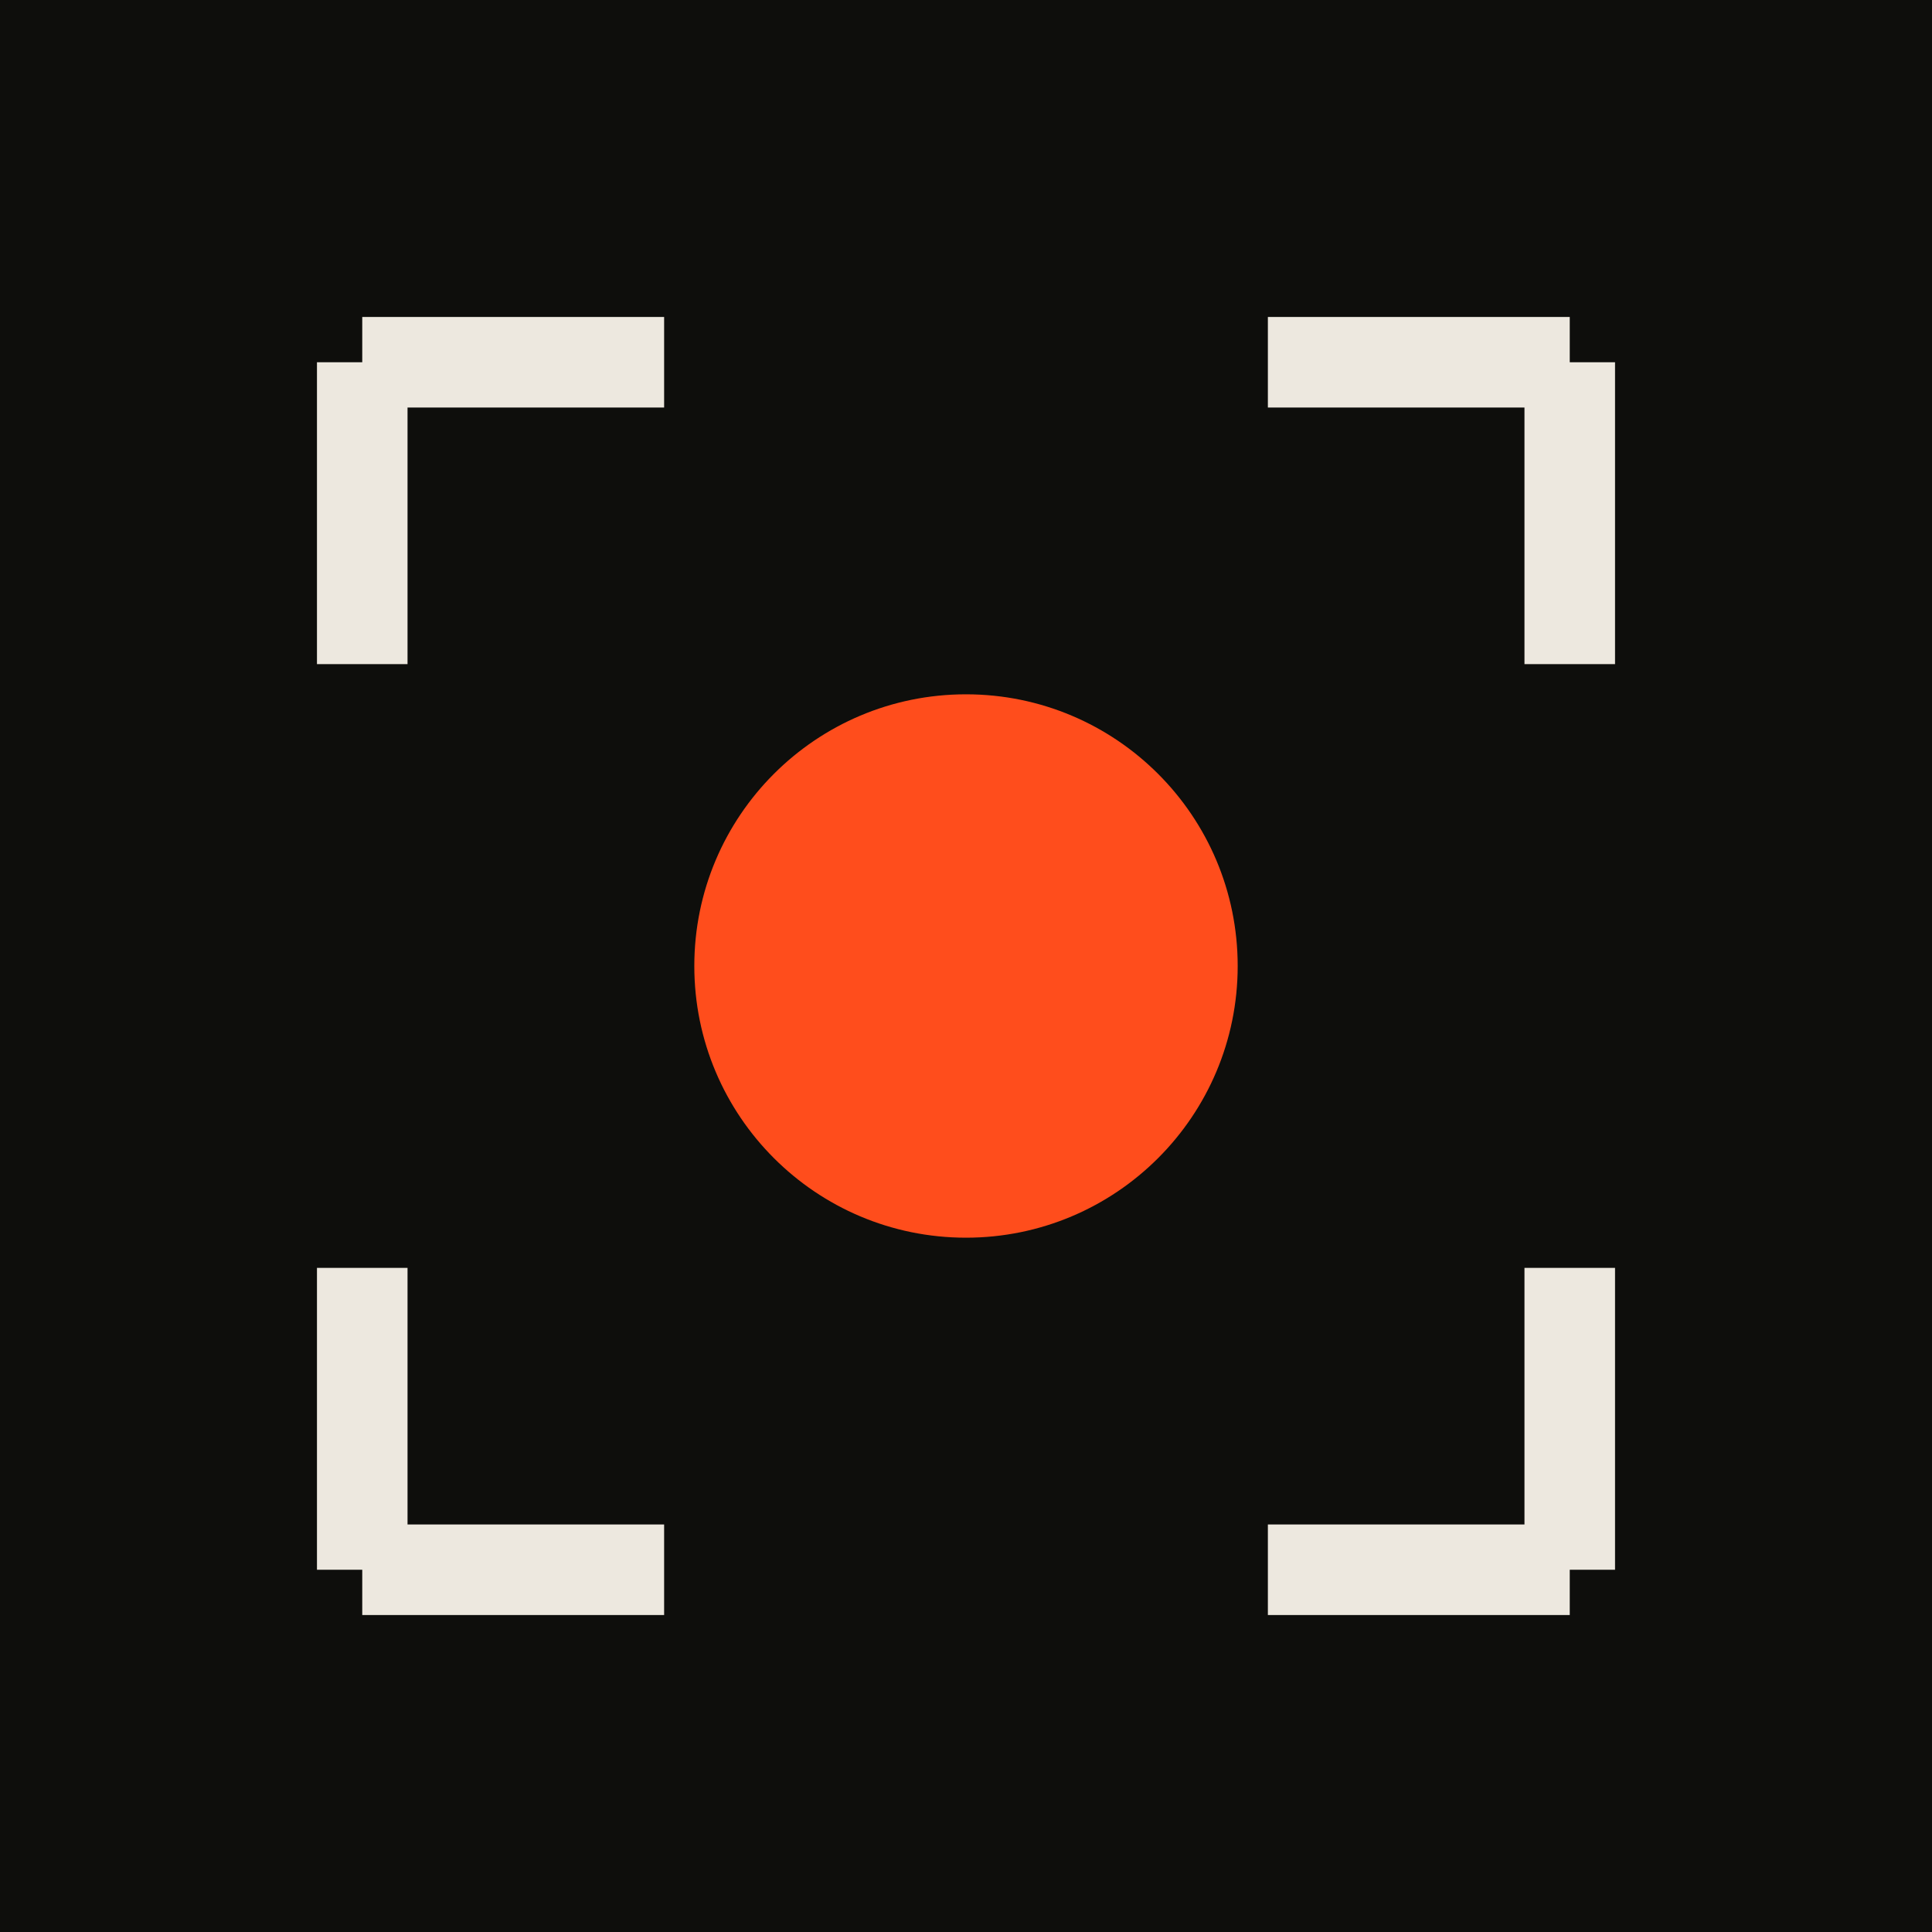
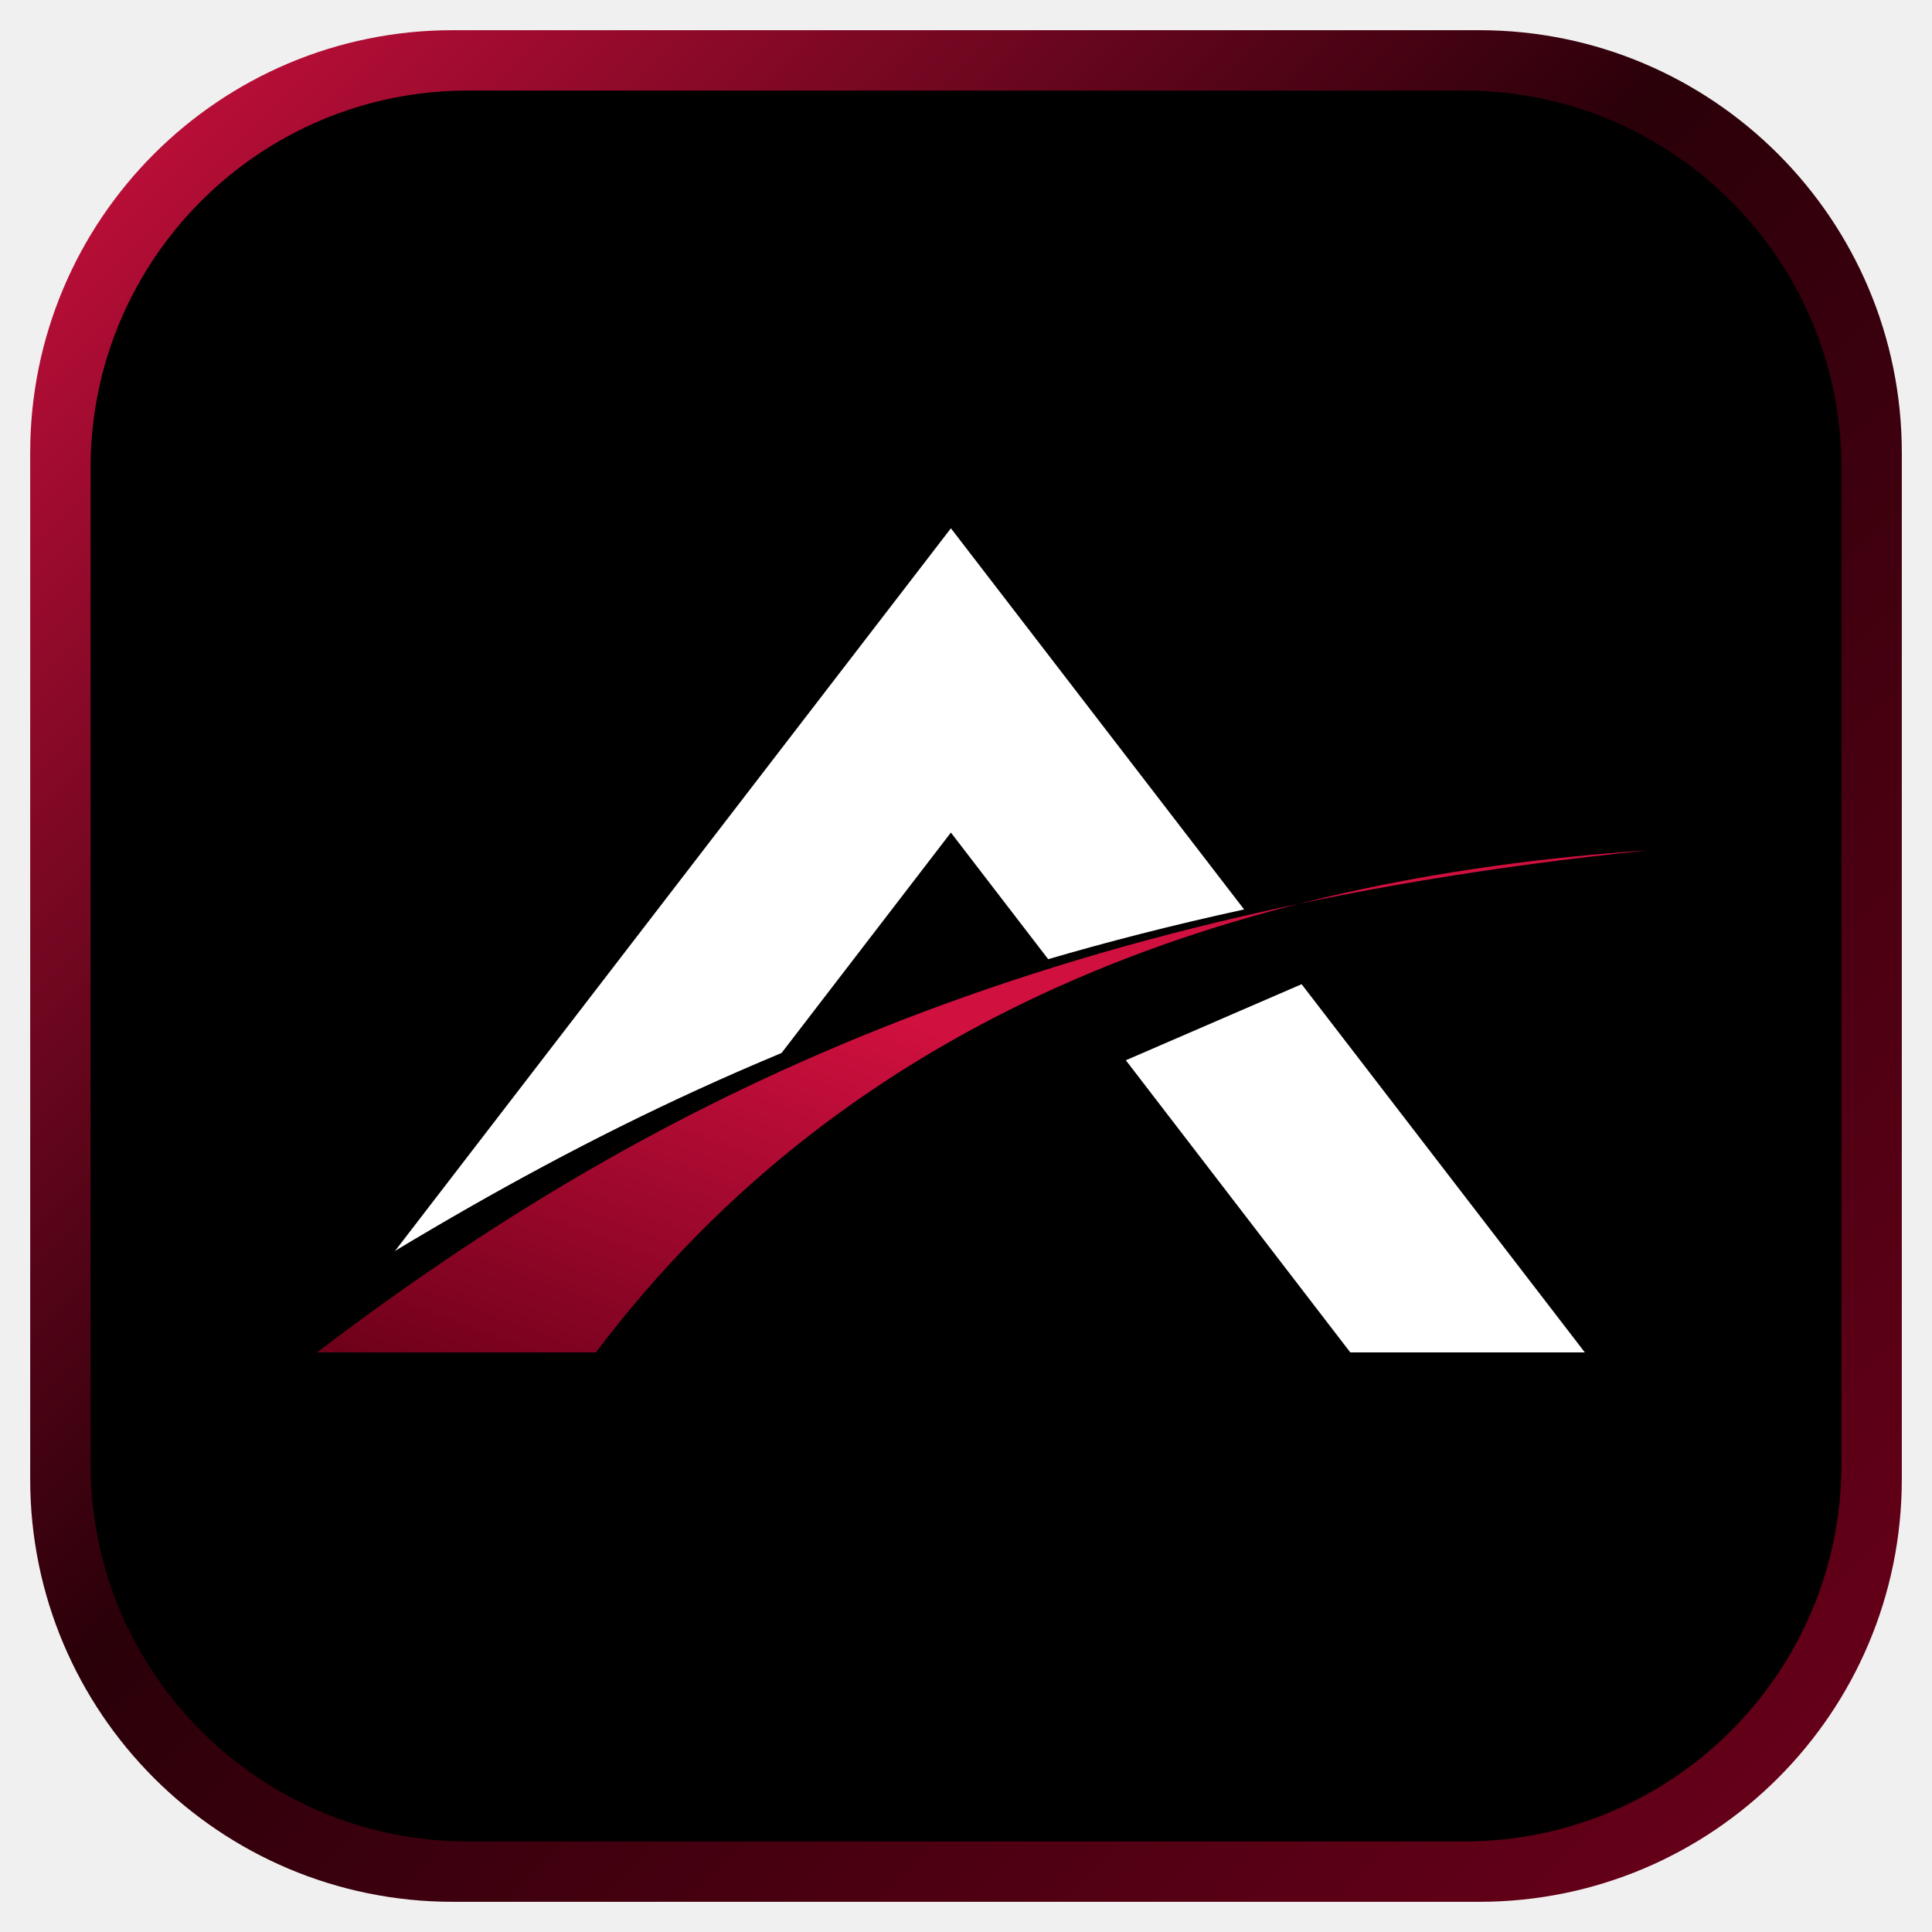
<svg xmlns="http://www.w3.org/2000/svg" viewBox="0 0 64 64">
-   <rect width="64" height="64" fill="#0e0e0c" />
-   <path d="M12 12h10M12 12v10M52 12H42M52 12v10M12 52h10M12 52V42M52 52H42M52 52V42" stroke="#ede8df" stroke-width="3" fill="none" />
-   <circle cx="32" cy="32" r="9" fill="#ff4d1c" />
+   <defs>
+     <linearGradient id="r" x1="0" y1="0" x2="1" y2="1">
+       <stop offset="0" stop-color="#d0103f" />
+       <stop offset=".45" stop-color="#2a0009" />
+       <stop offset="1" stop-color="#6d001a" />
+     </linearGradient>
+     <linearGradient id="s" x1="0" y1="1" x2="1" y2="0">
+       <stop offset="0" stop-color="#6d001a" />
+       <stop offset=".55" stop-color="#d0103f" />
+     </linearGradient>
+     <mask id="m" maskUnits="userSpaceOnUse" x="-10" y="-10" width="130" height="90">
+       <rect x="-10" y="-10" width="130" height="90" fill="#fff" />
+       <path d="M-5,64 C25,44.5 55,29.5 110,24.6 L110,25 L77.8,35.9 L63.7,42 L-24.7,80 Z" fill="#000" />
+     </mask>
+   </defs>
+   <rect x="1" y="1" width="62" height="62" rx="14" fill="url(#r)" />
+   <rect x="3" y="3" width="58" height="58" rx="12.5" fill="#000" />
+   <g transform="translate(10.5,17.5) scale(.42)">
+     <polygon points="0,65 50,0 100,65 81.5,65 50,24 18.5,65" fill="#fff" mask="url(#m)" />
+     <path d="M0,65 C25,46 55,30.5 105,25.4 C72,27.6 42,38.5 22,65 Z" fill="url(#s)" />
+   </g>
</svg>
